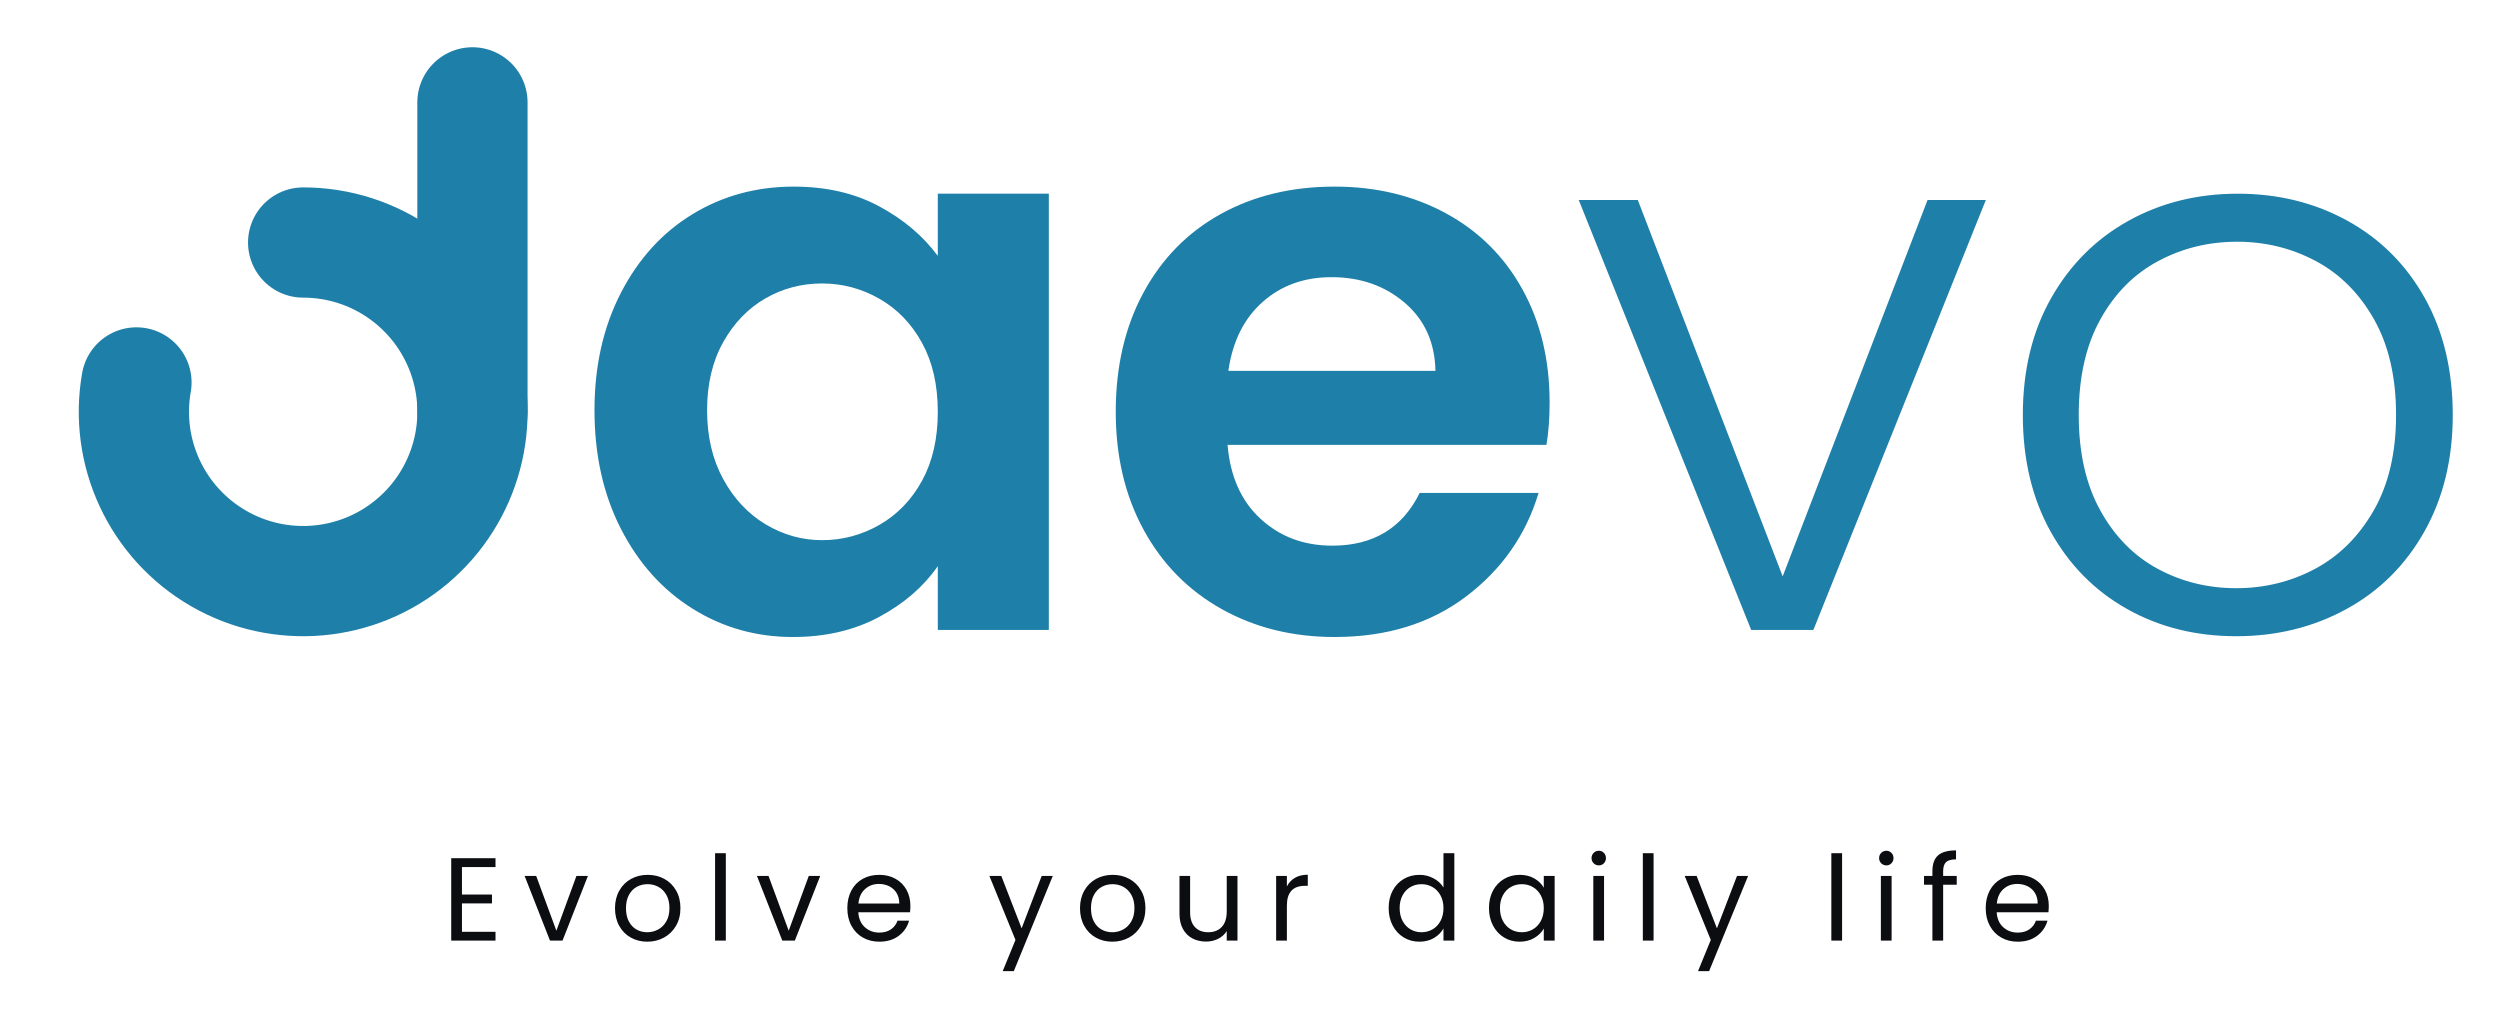
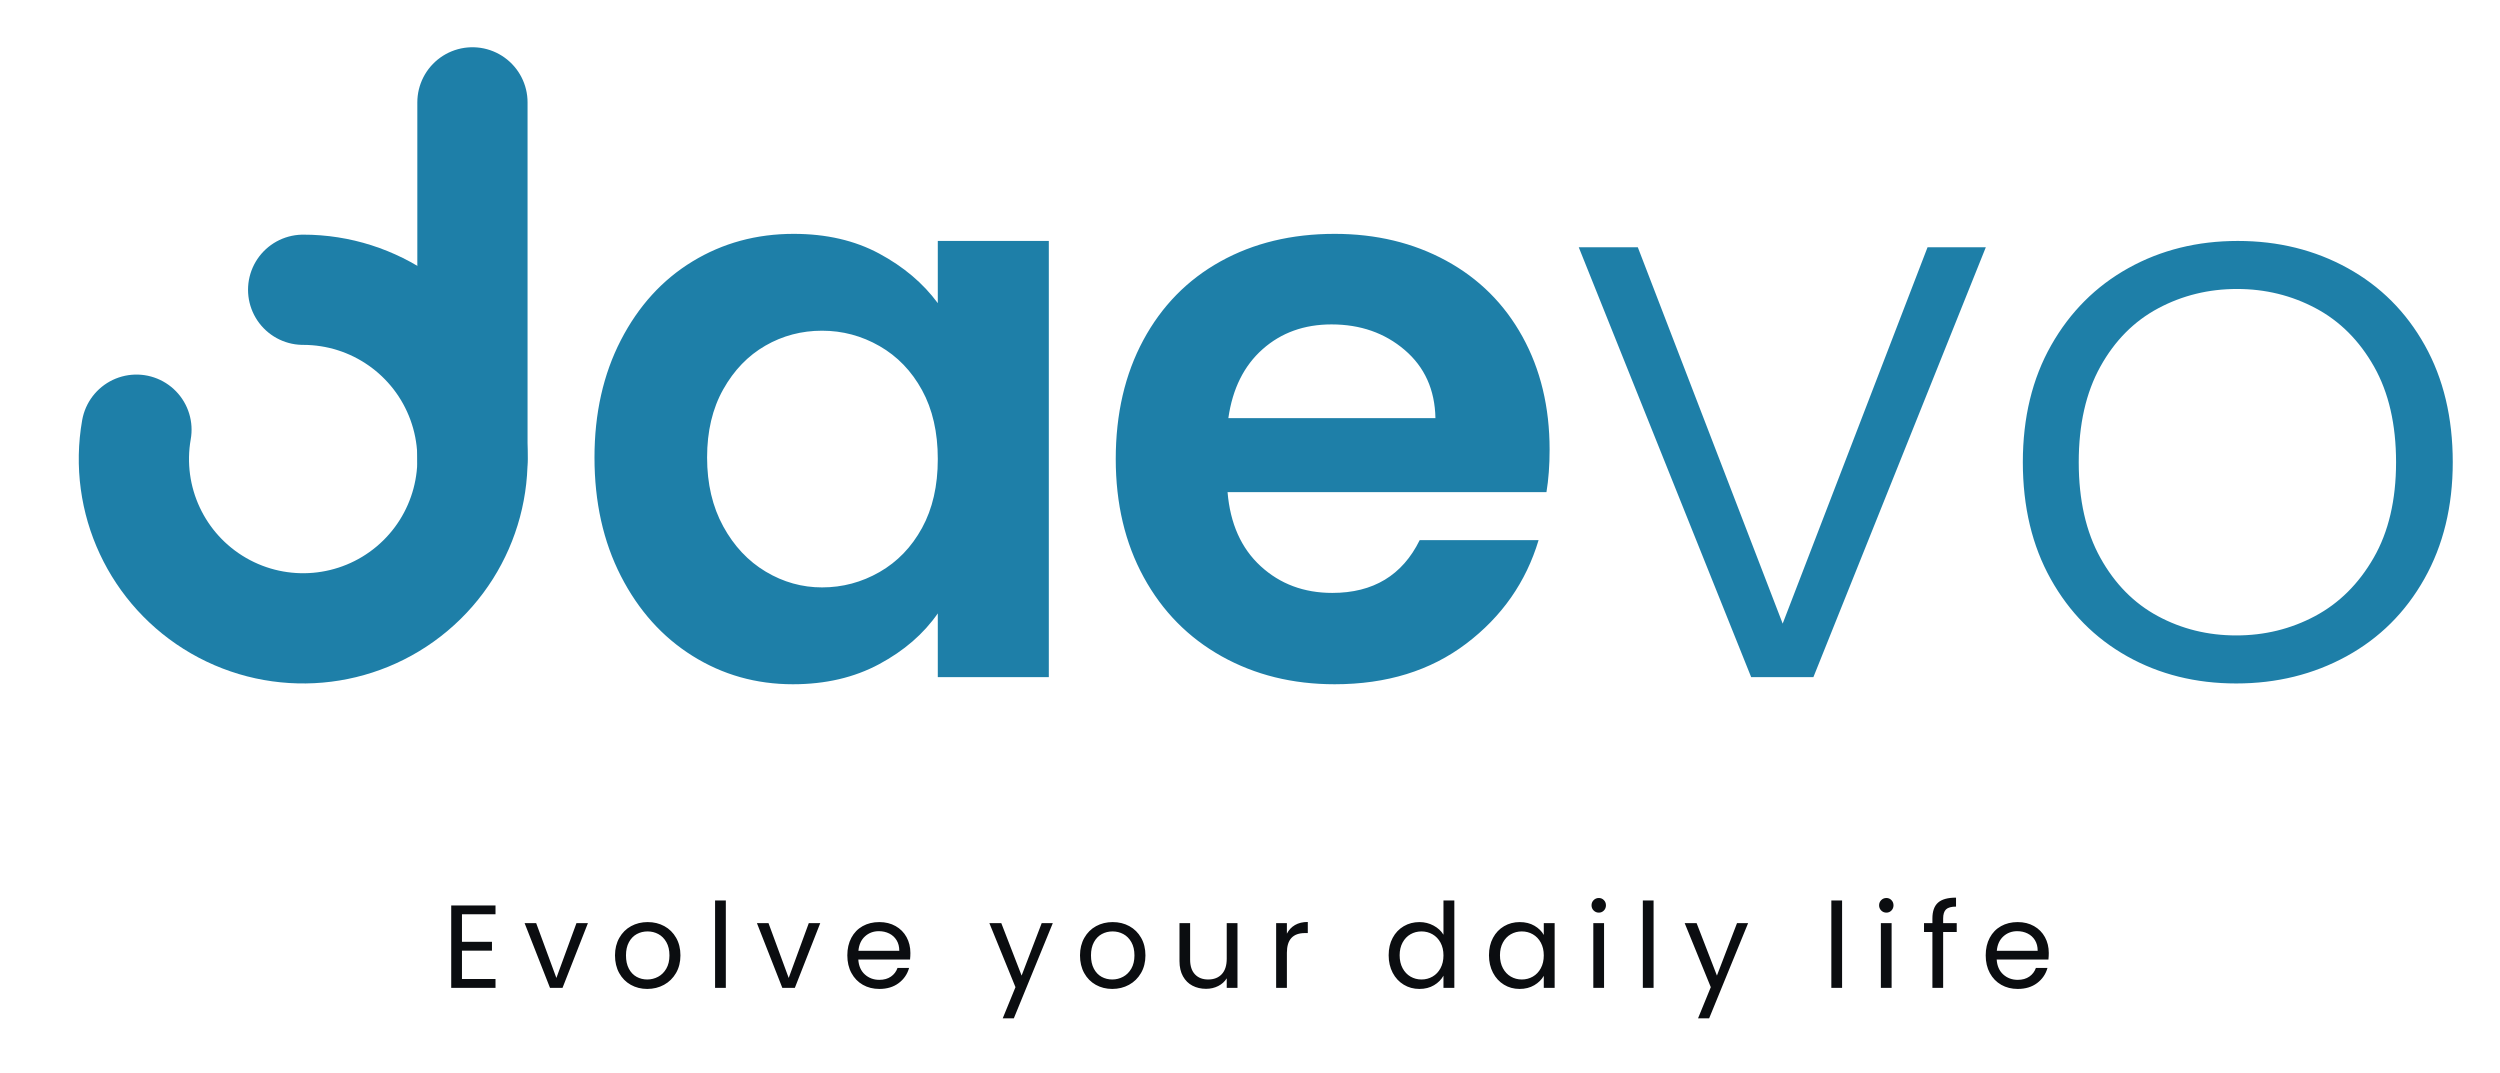
- <svg xmlns="http://www.w3.org/2000/svg" viewBox="-6.0 -80.0 317.5 130.2" width="320" role="img" aria-label="daevo, Evolve your daily life">
+ <svg xmlns="http://www.w3.org/2000/svg" viewBox="-6.0 -86.0 317.5 136.2" width="320" role="img" aria-label="daevo, Evolve your daily life">
  <g>
    <path d="M 32.50 -49.20 A 21.50 21.50 0 1 1 11.33 -31.43" fill="none" stroke="#1E7FA8" stroke-width="14.00" stroke-linecap="round" />
-     <path d="M 54.00 -67.00 L 54.00 -27.70" fill="none" stroke="#1E7FA8" stroke-width="14.00" stroke-linecap="round" />
+     <path d="M 54.00 -73.00 L 54.00 -27.70" fill="none" stroke="#1E7FA8" stroke-width="14.00" stroke-linecap="round" />
  </g>
  <g transform="translate(66.20 0)">
    <path fill="#1E7FA8" d="M28.6 -56.3Q34.8 -56.3 39.45 -53.8Q44.1 -51.3 46.9 -47.5V-55.4H61.0V0.0H46.9V-8.1Q44.2 -4.2 39.45 -1.65Q34.7 0.9 28.5 0.9Q21.5 0.9 15.75 -2.7Q10.0 -6.3 6.65 -12.85Q3.3 -19.4 3.3 -27.9Q3.3 -36.3 6.65 -42.8Q10.0 -49.3 15.75 -52.8Q21.5 -56.3 28.6 -56.3ZM32.2 -44.0Q28.3 -44.0 25.0 -42.1Q21.7 -40.2 19.65 -36.55Q17.6 -32.9 17.6 -27.9Q17.6 -22.9 19.65 -19.15Q21.7 -15.4 25.05 -13.4Q28.4 -11.4 32.2 -11.4Q36.1 -11.4 39.5 -13.35Q42.9 -15.3 44.9 -18.95Q46.9 -22.6 46.9 -27.7Q46.9 -32.8 44.9 -36.45Q42.9 -40.1 39.5 -42.05Q36.1 -44.0 32.2 -44.0Z M124.2 -23.5H83.7Q84.2 -17.5 87.9 -14.1Q91.6 -10.7 97.0 -10.7Q104.8 -10.7 108.1 -17.4H123.2Q120.8 -9.4 114.0 -4.25Q107.2 0.9 97.3 0.9Q89.3 0.9 82.95 -2.65Q76.6 -6.2 73.05 -12.7Q69.5 -19.2 69.5 -27.7Q69.5 -36.3 73.0 -42.8Q76.5 -49.3 82.8 -52.8Q89.1 -56.3 97.3 -56.3Q105.2 -56.3 111.45 -52.9Q117.7 -49.5 121.15 -43.25Q124.6 -37.0 124.6 -28.9Q124.6 -25.9 124.2 -23.5ZM110.1 -32.9Q110.0 -38.3 106.2 -41.55Q102.4 -44.8 96.9 -44.8Q91.7 -44.8 88.15 -41.65Q84.6 -38.5 83.8 -32.9Z M154.2 -6.8 172.6 -54.6H180.0L158.1 0.0H150.2L128.3 -54.6H135.8Z M184.7 -27.3Q184.7 -35.8 188.3 -42.15Q191.9 -48.5 198.1 -51.95Q204.3 -55.4 212.0 -55.4Q219.7 -55.4 225.95 -51.95Q232.2 -48.5 235.75 -42.15Q239.3 -35.8 239.3 -27.3Q239.3 -18.9 235.7 -12.5Q232.1 -6.1 225.8 -2.65Q219.5 0.8 211.8 0.8Q204.1 0.8 197.95 -2.65Q191.8 -6.1 188.25 -12.45Q184.7 -18.8 184.7 -27.3ZM232.1 -27.3Q232.1 -34.5 229.3 -39.45Q226.5 -44.4 221.9 -46.85Q217.3 -49.3 211.9 -49.3Q206.5 -49.3 201.9 -46.85Q197.3 -44.4 194.55 -39.45Q191.8 -34.5 191.8 -27.3Q191.8 -20.1 194.55 -15.15Q197.3 -10.2 201.85 -7.75Q206.4 -5.3 211.8 -5.3Q217.2 -5.3 221.8 -7.75Q226.4 -10.2 229.25 -15.15Q232.1 -20.1 232.1 -27.3Z" />
  </g>
  <g transform="translate(50.15 39.46)">
    <path fill="#0B0D10" d="M2.52 -9.345V-5.85H6.33V-4.725H2.52V-1.125H6.78V0.0H1.155V-10.47H6.78V-9.345Z M14.51 -1.26 17.06 -8.22H18.515L15.29 0.0H13.7L10.475 -8.22H11.945Z M21.955 -4.125Q21.955 -5.385 22.502 -6.352Q23.05 -7.32 23.995 -7.838Q24.94 -8.355 26.11 -8.355Q27.28 -8.355 28.225 -7.838Q29.17 -7.32 29.718 -6.36Q30.265 -5.4 30.265 -4.125Q30.265 -2.85 29.703 -1.883Q29.14 -0.915 28.18 -0.39Q27.22 0.135 26.05 0.135Q24.895 0.135 23.957 -0.39Q23.02 -0.915 22.487 -1.883Q21.955 -2.85 21.955 -4.125ZM28.87 -4.125Q28.87 -5.115 28.48 -5.805Q28.09 -6.495 27.46 -6.832Q26.83 -7.17 26.095 -7.17Q25.345 -7.17 24.722 -6.832Q24.1 -6.495 23.725 -5.805Q23.35 -5.115 23.35 -4.125Q23.35 -3.12 23.717 -2.43Q24.085 -1.74 24.7 -1.402Q25.315 -1.065 26.05 -1.065Q26.785 -1.065 27.43 -1.41Q28.075 -1.755 28.472 -2.445Q28.87 -3.135 28.87 -4.125Z M36.03 -11.1V0.0H34.665V-11.1Z M44.015 -1.26 46.565 -8.22H48.02L44.795 0.0H43.205L39.98 -8.22H41.45Z M59.425 -3.6H52.855Q52.93 -2.385 53.688 -1.702Q54.445 -1.02 55.525 -1.02Q56.41 -1.02 57.002 -1.433Q57.595 -1.845 57.835 -2.535H59.305Q58.975 -1.35 57.985 -0.607Q56.995 0.135 55.525 0.135Q54.355 0.135 53.432 -0.39Q52.51 -0.915 51.985 -1.883Q51.46 -2.85 51.46 -4.125Q51.46 -5.4 51.97 -6.36Q52.48 -7.32 53.402 -7.838Q54.325 -8.355 55.525 -8.355Q56.695 -8.355 57.595 -7.845Q58.495 -7.335 58.983 -6.442Q59.47 -5.55 59.47 -4.425Q59.47 -4.035 59.425 -3.6ZM55.465 -7.2Q54.43 -7.2 53.703 -6.54Q52.975 -5.88 52.87 -4.71H58.06Q58.06 -5.49 57.715 -6.053Q57.37 -6.615 56.777 -6.907Q56.185 -7.2 55.465 -7.2Z M77.555 -8.22 72.605 3.87H71.195L72.815 -0.09L69.5 -8.22H71.015L73.595 -1.56L76.145 -8.22Z M81.01 -4.125Q81.01 -5.385 81.557 -6.352Q82.105 -7.32 83.05 -7.838Q83.995 -8.355 85.165 -8.355Q86.335 -8.355 87.28 -7.838Q88.225 -7.32 88.772 -6.36Q89.32 -5.4 89.32 -4.125Q89.32 -2.85 88.757 -1.883Q88.195 -0.915 87.235 -0.39Q86.275 0.135 85.105 0.135Q83.95 0.135 83.012 -0.39Q82.075 -0.915 81.542 -1.883Q81.01 -2.85 81.01 -4.125ZM87.925 -4.125Q87.925 -5.115 87.535 -5.805Q87.145 -6.495 86.515 -6.832Q85.885 -7.17 85.15 -7.17Q84.4 -7.17 83.778 -6.832Q83.155 -6.495 82.78 -5.805Q82.405 -5.115 82.405 -4.125Q82.405 -3.12 82.773 -2.43Q83.14 -1.74 83.755 -1.402Q84.37 -1.065 85.105 -1.065Q85.84 -1.065 86.485 -1.41Q87.13 -1.755 87.528 -2.445Q87.925 -3.135 87.925 -4.125Z M101.01 -8.22V0.0H99.645V-1.215Q99.255 -0.585 98.558 -0.232Q97.86 0.12 97.02 0.12Q96.06 0.12 95.295 -0.277Q94.53 -0.675 94.088 -1.47Q93.645 -2.265 93.645 -3.405V-8.22H94.995V-3.585Q94.995 -2.37 95.61 -1.718Q96.225 -1.065 97.29 -1.065Q98.385 -1.065 99.015 -1.74Q99.645 -2.415 99.645 -3.705V-8.22Z M109.94 -8.37V-6.96H109.58Q107.285 -6.96 107.285 -4.47V0.0H105.92V-8.22H107.285V-6.885Q107.645 -7.59 108.312 -7.98Q108.98 -8.37 109.94 -8.37Z M124.125 -8.355Q125.085 -8.355 125.91 -7.912Q126.735 -7.47 127.17 -6.75V-11.1H128.55V0.0H127.17V-1.545Q126.765 -0.81 125.97 -0.337Q125.175 0.135 124.11 0.135Q123.015 0.135 122.123 -0.405Q121.23 -0.945 120.72 -1.92Q120.21 -2.895 120.21 -4.14Q120.21 -5.4 120.72 -6.352Q121.23 -7.305 122.123 -7.83Q123.015 -8.355 124.125 -8.355ZM124.38 -7.17Q123.615 -7.17 122.985 -6.81Q122.355 -6.45 121.98 -5.76Q121.605 -5.07 121.605 -4.14Q121.605 -3.195 121.98 -2.497Q122.355 -1.8 122.985 -1.432Q123.615 -1.065 124.38 -1.065Q125.145 -1.065 125.783 -1.432Q126.42 -1.8 126.795 -2.497Q127.17 -3.195 127.17 -4.125Q127.17 -5.055 126.795 -5.745Q126.42 -6.435 125.783 -6.803Q125.145 -7.17 124.38 -7.17Z M136.85 -8.355Q137.93 -8.355 138.725 -7.89Q139.52 -7.425 139.91 -6.72V-8.22H141.29V0.0H139.91V-1.53Q139.505 -0.81 138.702 -0.337Q137.9 0.135 136.835 0.135Q135.74 0.135 134.855 -0.405Q133.97 -0.945 133.46 -1.92Q132.95 -2.895 132.95 -4.14Q132.95 -5.4 133.46 -6.352Q133.97 -7.305 134.863 -7.83Q135.755 -8.355 136.85 -8.355ZM137.12 -7.17Q136.355 -7.17 135.725 -6.81Q135.095 -6.45 134.72 -5.76Q134.345 -5.07 134.345 -4.14Q134.345 -3.195 134.72 -2.497Q135.095 -1.8 135.725 -1.432Q136.355 -1.065 137.12 -1.065Q137.885 -1.065 138.523 -1.432Q139.16 -1.8 139.535 -2.497Q139.91 -3.195 139.91 -4.125Q139.91 -5.055 139.535 -5.745Q139.16 -6.435 138.523 -6.803Q137.885 -7.17 137.12 -7.17Z M145.975 -10.485Q145.975 -10.875 146.245 -11.145Q146.515 -11.415 146.905 -11.415Q147.28 -11.415 147.543 -11.145Q147.805 -10.875 147.805 -10.485Q147.805 -10.095 147.543 -9.825Q147.28 -9.555 146.905 -9.555Q146.515 -9.555 146.245 -9.825Q145.975 -10.095 145.975 -10.485ZM147.565 -8.22V0.0H146.2V-8.22Z M153.855 -11.1V0.0H152.49V-11.1Z M165.86 -8.22 160.91 3.87H159.5L161.12 -0.09L157.805 -8.22H159.32L161.9 -1.56L164.45 -8.22Z M177.795 -11.1V0.0H176.43V-11.1Z M182.495 -10.485Q182.495 -10.875 182.765 -11.145Q183.035 -11.415 183.425 -11.415Q183.8 -11.415 184.062 -11.145Q184.325 -10.875 184.325 -10.485Q184.325 -10.095 184.062 -9.825Q183.8 -9.555 183.425 -9.555Q183.035 -9.555 182.765 -9.825Q182.495 -10.095 182.495 -10.485ZM184.085 -8.22V0.0H182.72V-8.22Z M192.355 -7.095H190.63V0.0H189.265V-7.095H188.2V-8.22H189.265V-8.805Q189.265 -10.185 189.977 -10.822Q190.69 -11.46 192.265 -11.46V-10.32Q191.365 -10.32 190.997 -9.968Q190.63 -9.615 190.63 -8.805V-8.22H192.355Z M204 -3.6H197.43Q197.505 -2.385 198.262 -1.702Q199.02 -1.02 200.1 -1.02Q200.985 -1.02 201.577 -1.433Q202.17 -1.845 202.41 -2.535H203.88Q203.55 -1.35 202.56 -0.607Q201.57 0.135 200.1 0.135Q198.93 0.135 198.007 -0.39Q197.085 -0.915 196.56 -1.883Q196.035 -2.85 196.035 -4.125Q196.035 -5.4 196.545 -6.36Q197.055 -7.32 197.977 -7.838Q198.9 -8.355 200.1 -8.355Q201.27 -8.355 202.17 -7.845Q203.07 -7.335 203.557 -6.442Q204.045 -5.55 204.045 -4.425Q204.045 -4.035 204 -3.6ZM200.04 -7.2Q199.005 -7.2 198.277 -6.54Q197.55 -5.88 197.445 -4.71H202.635Q202.635 -5.49 202.29 -6.053Q201.945 -6.615 201.352 -6.907Q200.76 -7.2 200.04 -7.2Z" />
  </g>
</svg>
